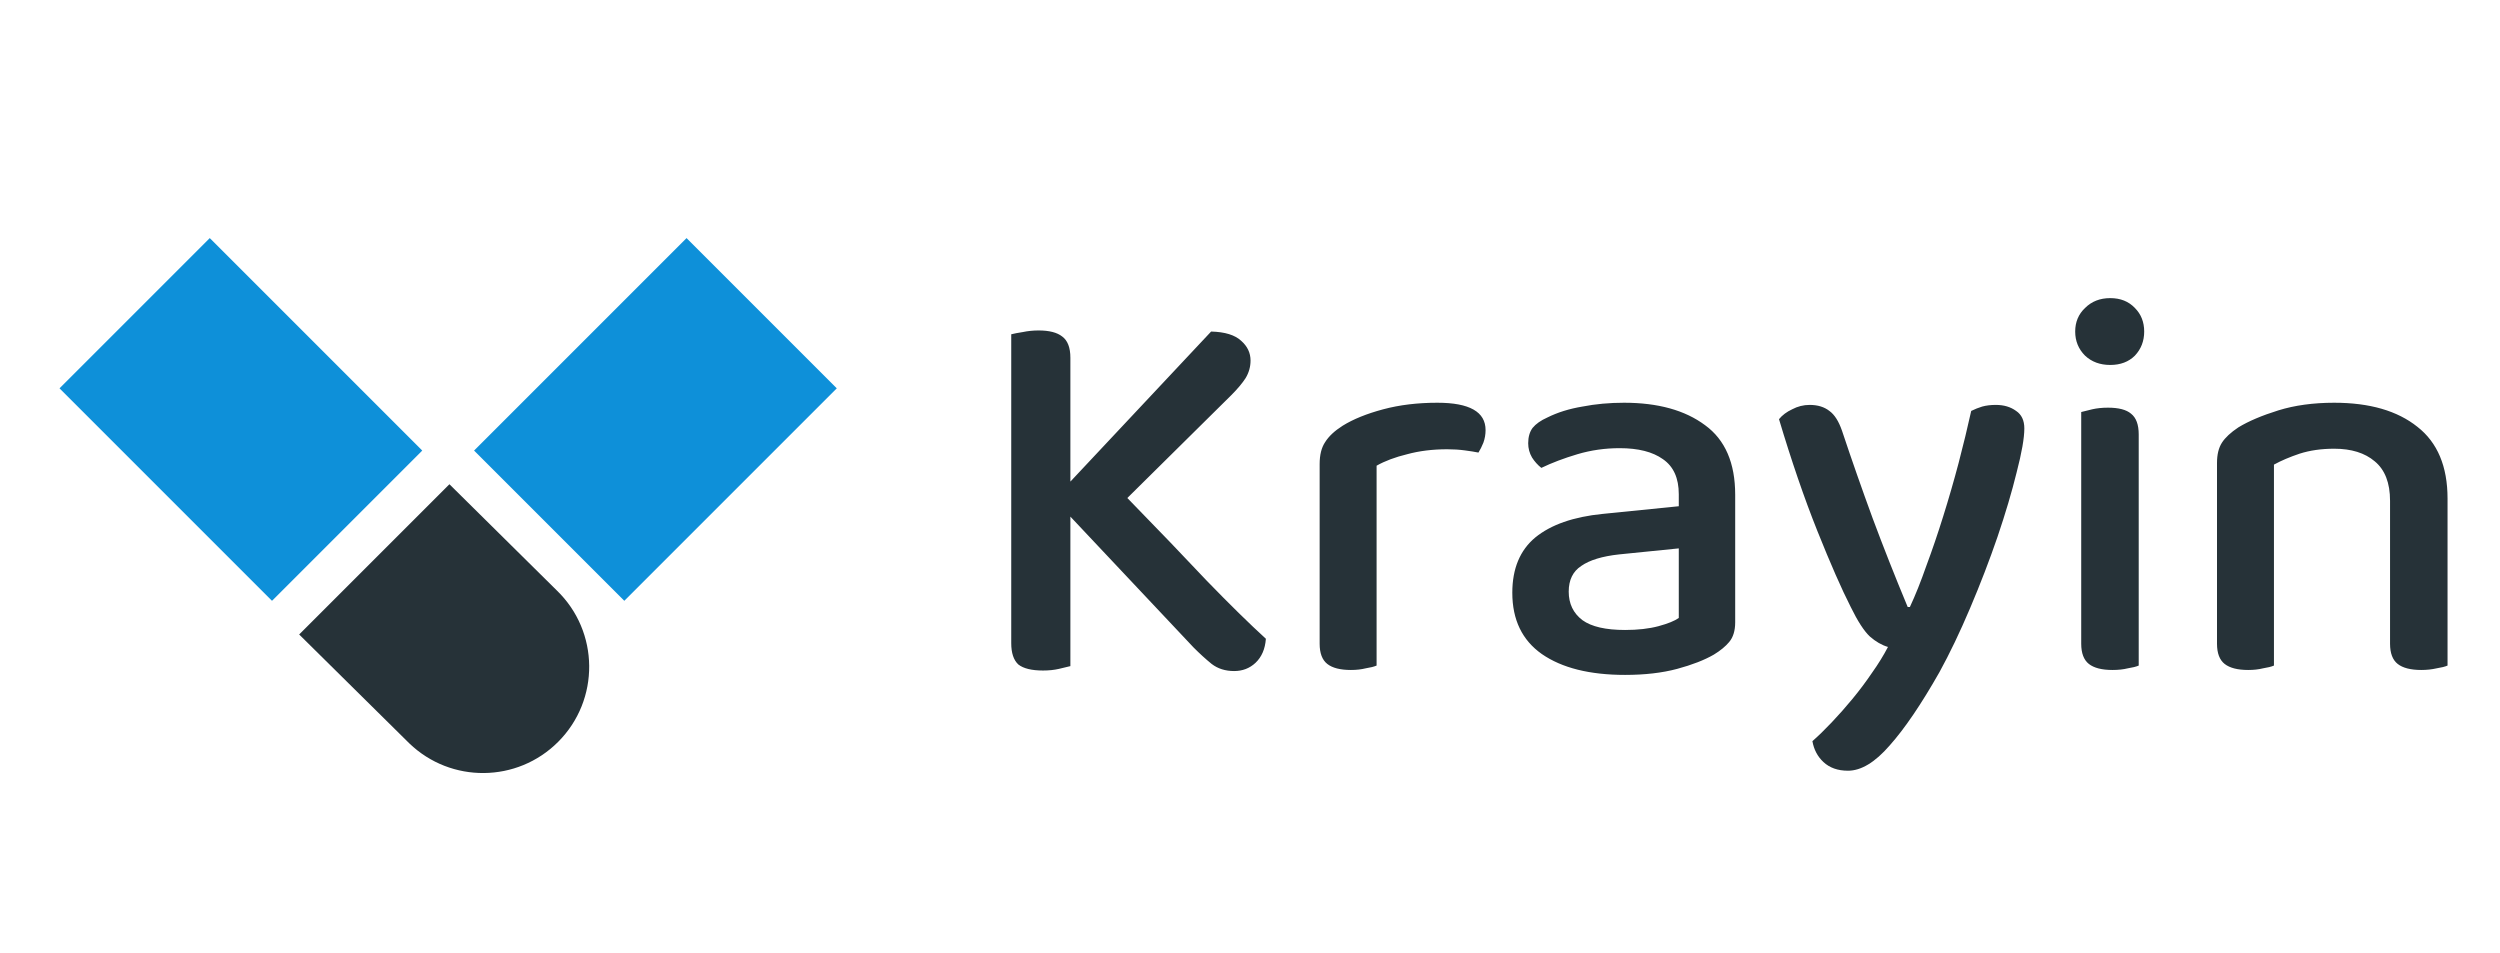
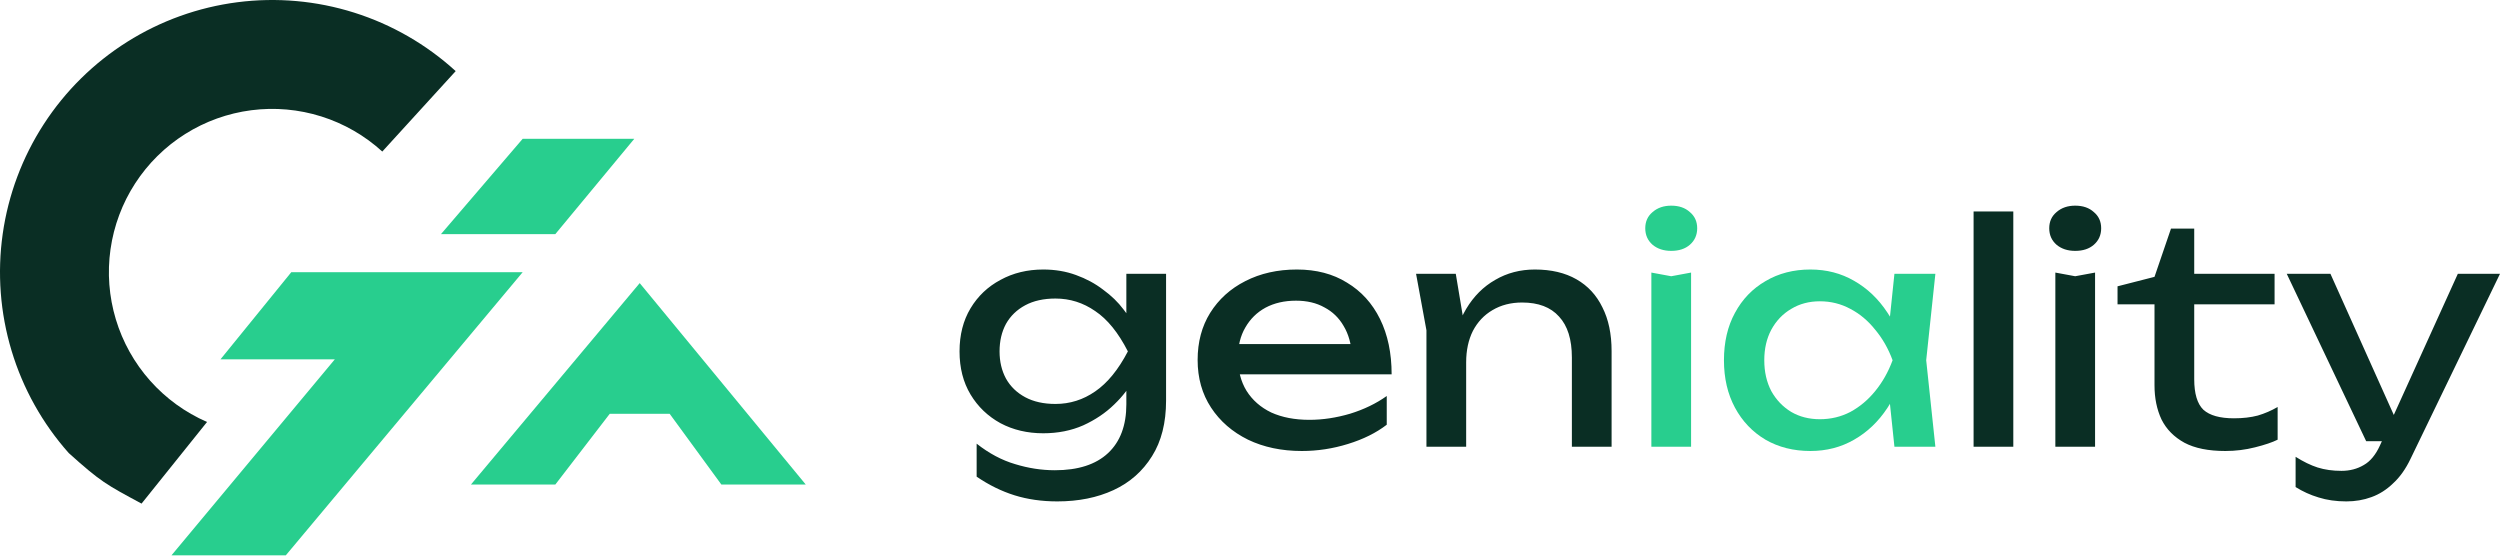
- <svg xmlns="http://www.w3.org/2000/svg" width="105" height="40" viewBox="0 0 105 40" fill="none">
-   <path d="M2.5 16.31L11.424 25.234L17.734 18.924L8.81 10L2.5 16.31Z" fill="#0E90D9" />
-   <path d="M35.145 16.31L26.221 25.234L19.911 18.924L28.835 10L35.145 16.31Z" fill="#0E90D9" />
-   <path d="M12.565 26.648L17.19 31.22C18.941 32.906 21.72 32.88 23.439 31.161C25.205 29.395 25.178 26.525 23.38 24.793L18.876 20.338L12.565 26.648Z" fill="#263238" />
-   <path d="M44.956 21.698V27.977C44.833 28.008 44.672 28.047 44.473 28.093C44.273 28.139 44.051 28.162 43.806 28.162C43.33 28.162 42.985 28.077 42.771 27.909C42.571 27.724 42.472 27.425 42.472 27.012V14.04C42.594 14.009 42.755 13.978 42.955 13.947C43.169 13.902 43.392 13.879 43.622 13.879C44.066 13.879 44.396 13.963 44.611 14.132C44.841 14.3 44.956 14.599 44.956 15.028V20.227L50.867 13.925C51.449 13.94 51.871 14.07 52.132 14.316C52.392 14.546 52.523 14.822 52.523 15.143C52.523 15.404 52.454 15.649 52.316 15.88C52.178 16.094 51.978 16.332 51.718 16.593L47.348 20.916C48.62 22.22 49.732 23.378 50.683 24.39C51.649 25.386 52.477 26.199 53.167 26.828C53.136 27.257 52.99 27.594 52.73 27.84C52.484 28.07 52.185 28.184 51.833 28.184C51.465 28.184 51.15 28.085 50.89 27.886C50.644 27.686 50.391 27.456 50.131 27.195L44.956 21.698ZM57.817 27.954C57.709 28 57.556 28.039 57.357 28.07C57.173 28.116 56.966 28.139 56.736 28.139C56.291 28.139 55.961 28.054 55.747 27.886C55.532 27.717 55.425 27.433 55.425 27.035V19.491C55.425 19.107 55.501 18.8 55.655 18.57C55.808 18.325 56.053 18.095 56.391 17.881C56.835 17.605 57.403 17.375 58.093 17.191C58.783 17.006 59.542 16.915 60.37 16.915C61.719 16.915 62.394 17.298 62.394 18.064C62.394 18.248 62.363 18.425 62.302 18.593C62.24 18.747 62.171 18.885 62.095 19.008C61.941 18.977 61.75 18.946 61.52 18.916C61.29 18.885 61.044 18.869 60.784 18.869C60.17 18.869 59.611 18.939 59.105 19.076C58.599 19.199 58.169 19.36 57.817 19.559V27.954ZM68.255 26.459C68.791 26.459 69.259 26.406 69.658 26.299C70.056 26.191 70.34 26.076 70.509 25.953V23.032L68.002 23.285C67.296 23.362 66.767 23.523 66.415 23.768C66.062 23.998 65.886 24.359 65.886 24.849C65.886 25.355 66.078 25.754 66.461 26.046C66.844 26.322 67.442 26.459 68.255 26.459ZM68.209 16.915C69.635 16.915 70.769 17.229 71.613 17.858C72.456 18.471 72.878 19.445 72.878 20.779V26.137C72.878 26.49 72.793 26.766 72.625 26.965C72.472 27.149 72.257 27.326 71.981 27.494C71.582 27.724 71.069 27.924 70.44 28.093C69.811 28.261 69.083 28.346 68.255 28.346C66.767 28.346 65.602 28.054 64.759 27.471C63.931 26.889 63.517 26.03 63.517 24.895C63.517 23.884 63.839 23.109 64.483 22.573C65.142 22.036 66.085 21.706 67.312 21.584L70.509 21.262V20.756C70.509 20.081 70.287 19.59 69.842 19.284C69.412 18.977 68.807 18.823 68.025 18.823C67.412 18.823 66.821 18.908 66.254 19.076C65.686 19.245 65.18 19.437 64.736 19.651C64.582 19.529 64.452 19.383 64.345 19.215C64.237 19.03 64.184 18.831 64.184 18.616C64.184 18.356 64.245 18.141 64.368 17.973C64.506 17.804 64.713 17.658 64.989 17.535C65.418 17.321 65.909 17.168 66.461 17.076C67.013 16.968 67.596 16.915 68.209 16.915ZM77.731 25.494C77.348 24.742 76.88 23.677 76.328 22.297C75.776 20.916 75.24 19.352 74.718 17.605C74.856 17.436 75.04 17.298 75.27 17.191C75.5 17.068 75.746 17.006 76.006 17.006C76.344 17.006 76.62 17.091 76.834 17.259C77.049 17.413 77.225 17.689 77.363 18.087C77.777 19.329 78.207 20.556 78.651 21.767C79.096 22.963 79.587 24.206 80.123 25.494H80.215C80.445 25.003 80.675 24.428 80.905 23.768C81.151 23.109 81.388 22.412 81.618 21.675C81.848 20.939 82.063 20.196 82.262 19.445C82.462 18.678 82.638 17.95 82.791 17.259C82.945 17.183 83.098 17.122 83.251 17.076C83.42 17.029 83.612 17.006 83.826 17.006C84.164 17.006 84.447 17.091 84.677 17.259C84.907 17.413 85.022 17.658 85.022 17.995C85.022 18.394 84.915 19.008 84.7 19.835C84.501 20.648 84.233 21.553 83.895 22.549C83.558 23.531 83.175 24.527 82.745 25.54C82.316 26.552 81.887 27.448 81.457 28.23C80.691 29.58 79.993 30.607 79.364 31.312C78.751 32.018 78.168 32.37 77.616 32.37C77.187 32.37 76.842 32.248 76.581 32.002C76.336 31.773 76.183 31.481 76.121 31.128C76.367 30.914 76.635 30.653 76.926 30.346C77.218 30.04 77.509 29.71 77.8 29.358C78.092 29.005 78.368 28.637 78.628 28.253C78.889 27.886 79.111 27.525 79.295 27.172C79.035 27.096 78.782 26.95 78.536 26.735C78.291 26.506 78.023 26.091 77.731 25.494ZM89.826 27.954C89.719 28 89.566 28.039 89.366 28.07C89.182 28.116 88.968 28.139 88.722 28.139C88.278 28.139 87.948 28.054 87.733 27.886C87.519 27.717 87.411 27.433 87.411 27.035V17.305C87.534 17.275 87.687 17.236 87.871 17.191C88.07 17.145 88.293 17.122 88.538 17.122C88.983 17.122 89.305 17.206 89.504 17.375C89.719 17.543 89.826 17.834 89.826 18.248V27.954ZM87.158 13.925C87.158 13.526 87.296 13.196 87.572 12.935C87.848 12.659 88.201 12.521 88.63 12.521C89.059 12.521 89.404 12.659 89.665 12.935C89.926 13.196 90.056 13.526 90.056 13.925C90.056 14.323 89.926 14.661 89.665 14.937C89.404 15.197 89.059 15.328 88.63 15.328C88.201 15.328 87.848 15.197 87.572 14.937C87.296 14.661 87.158 14.323 87.158 13.925ZM100.382 21.032C100.382 20.28 100.167 19.728 99.738 19.375C99.324 19.023 98.757 18.846 98.036 18.846C97.499 18.846 97.016 18.916 96.587 19.053C96.173 19.192 95.813 19.345 95.506 19.514V27.954C95.399 28 95.245 28.039 95.046 28.07C94.862 28.116 94.655 28.139 94.425 28.139C93.98 28.139 93.651 28.054 93.436 27.886C93.221 27.717 93.114 27.433 93.114 27.035V19.445C93.114 19.092 93.183 18.808 93.321 18.593C93.459 18.379 93.689 18.164 94.011 17.95C94.44 17.689 95 17.451 95.69 17.236C96.38 17.022 97.162 16.915 98.036 16.915C99.523 16.915 100.689 17.252 101.532 17.927C102.375 18.586 102.797 19.59 102.797 20.939V27.954C102.69 28 102.536 28.039 102.337 28.07C102.138 28.116 101.923 28.139 101.693 28.139C101.248 28.139 100.919 28.054 100.704 27.886C100.489 27.717 100.382 27.433 100.382 27.035V21.032Z" fill="#263238" />
+ <svg xmlns="http://www.w3.org/2000/svg" width="2458" height="546" viewBox="0 0 2458 546" fill="none">
+   <path d="M139.175 495.141C104.381 476.406 99.028 473.729 67.573 445.421C41.763 416.375 22.587 382.057 11.378 344.852C0.169 307.647 -2.805 268.447 2.664 229.977C8.132 191.507 21.912 154.689 43.044 122.082C64.177 89.474 92.157 61.859 125.038 41.156C157.92 20.452 194.916 7.156 233.454 2.193C271.992 -2.771 311.15 0.716 348.204 12.412C385.259 24.108 419.323 43.732 448.029 69.92L375.874 149.01C358.651 133.297 338.213 121.523 315.98 114.505C293.747 107.487 270.253 105.395 247.13 108.373C224.007 111.352 201.81 119.328 182.081 131.751C162.352 144.173 145.564 160.742 132.884 180.307C120.205 199.871 111.937 221.962 108.656 245.044C105.375 268.126 107.159 291.645 113.885 313.969C120.61 336.292 132.115 356.882 147.601 374.31C163.087 391.738 182.182 405.585 203.559 414.889L139.175 495.141Z" fill="#0A2E24" />
+   <path d="M286.376 267.643H513.874L281.024 545.992H168.613L329.199 353.289H216.789L286.376 267.643Z" fill="#28CE8E" />
+   <path d="M513.874 136.5H623.608L545.991 230.175H433.581L513.874 136.5Z" fill="#28CE8E" />
+   <path d="M628.963 278.349L792.226 476.405H709.257L658.404 406.818H628.963H599.523L545.994 476.405H463.024L628.963 278.349Z" fill="#28CE8E" />
+   <path d="M1107.43 397.458V367.419L1108.93 362.012V329.27L1107.43 323.262V269.193H1146.48V393.854C1146.48 415.682 1141.87 433.905 1132.66 448.524C1123.45 463.343 1110.83 474.458 1094.81 481.867C1078.79 489.277 1060.37 492.982 1039.54 492.982C1024.32 492.982 1010.3 490.979 997.484 486.974C984.667 482.969 972.251 476.861 960.236 468.65V436.208C972.452 445.821 985.068 452.529 998.085 456.334C1011.1 460.339 1024.12 462.342 1037.14 462.342C1059.96 462.342 1077.39 456.735 1089.4 445.52C1101.42 434.306 1107.43 418.285 1107.43 397.458ZM1025.72 425.995C1010.1 425.995 996.082 422.691 983.666 416.082C971.25 409.273 961.437 399.861 954.228 387.846C947.019 375.83 943.414 361.712 943.414 345.491C943.414 329.27 947.019 315.152 954.228 303.136C961.437 291.121 971.25 281.809 983.666 275.2C996.082 268.392 1010.1 264.987 1025.72 264.987C1037.34 264.987 1048.05 266.789 1057.86 270.394C1067.87 273.999 1076.79 278.805 1084.6 284.813C1092.61 290.62 1099.32 297.129 1104.72 304.338C1110.33 311.347 1114.64 318.556 1117.64 325.966C1120.64 333.175 1122.14 339.784 1122.14 345.791C1122.14 353.602 1119.84 362.213 1115.24 371.625C1110.63 380.837 1104.02 389.548 1095.41 397.759C1087 405.969 1076.89 412.778 1065.07 418.185C1053.26 423.392 1040.14 425.995 1025.72 425.995ZM1037.74 397.158C1051.95 397.158 1064.97 393.053 1076.79 384.842C1088.8 376.631 1099.52 363.514 1108.93 345.491C1099.52 327.067 1088.8 313.85 1076.79 305.84C1064.97 297.629 1051.95 293.524 1037.74 293.524C1026.12 293.524 1016.21 295.727 1008 300.133C999.787 304.538 993.479 310.646 989.073 318.456C984.868 326.266 982.765 335.278 982.765 345.491C982.765 355.504 984.868 364.416 989.073 372.226C993.479 380.036 999.787 386.144 1008 390.549C1016.21 394.955 1026.12 397.158 1037.74 397.158ZM1279.94 443.418C1260.11 443.418 1242.49 439.713 1227.07 432.303C1211.65 424.693 1199.53 414.18 1190.72 400.762C1181.91 387.345 1177.51 371.725 1177.51 353.902C1177.51 336.279 1181.61 320.859 1189.82 307.642C1198.23 294.225 1209.75 283.811 1224.37 276.402C1239.18 268.792 1256.11 264.987 1275.13 264.987C1294.16 264.987 1310.58 269.293 1324.39 277.904C1338.41 286.315 1349.23 298.23 1356.84 313.65C1364.45 329.07 1368.25 347.193 1368.25 368.02H1208.14V338.282H1348.73L1329.2 349.396C1328.6 338.182 1325.9 328.569 1321.09 320.559C1316.48 312.549 1310.18 306.441 1302.17 302.235C1294.36 297.83 1285.04 295.627 1274.23 295.627C1262.82 295.627 1252.8 297.93 1244.19 302.536C1235.78 307.142 1229.17 313.65 1224.37 322.061C1219.56 330.271 1217.16 340.084 1217.16 351.499C1217.16 364.115 1219.96 375.029 1225.57 384.241C1231.37 393.453 1239.49 400.562 1249.9 405.569C1260.51 410.375 1273.03 412.778 1287.45 412.778C1300.46 412.778 1313.78 410.775 1327.4 406.77C1341.02 402.565 1353.03 396.757 1363.45 389.348V417.584C1353.03 425.595 1340.32 431.903 1325.3 436.509C1310.48 441.115 1295.36 443.418 1279.94 443.418ZM1392.27 269.193H1431.32L1441.53 330.472V439.212H1402.48V324.764L1392.27 269.193ZM1509.12 264.987C1525.14 264.987 1538.76 268.191 1549.97 274.6C1561.19 281.008 1569.7 290.22 1575.51 302.235C1581.52 314.05 1584.52 328.369 1584.52 345.191V439.212H1545.47V351.499C1545.47 333.676 1541.26 320.259 1532.85 311.247C1524.64 302.035 1512.53 297.429 1496.51 297.429C1485.49 297.429 1475.78 299.932 1467.37 304.939C1459.16 309.745 1452.75 316.554 1448.14 325.365C1443.74 334.176 1441.53 344.49 1441.53 356.305L1427.72 348.795C1429.52 331.173 1434.12 316.153 1441.53 303.737C1448.94 291.321 1458.46 281.809 1470.07 275.2C1481.69 268.392 1494.7 264.987 1509.12 264.987ZM1940.43 207.913H1979.48V439.212H1940.43V207.913ZM2020.82 267.991L2040.34 271.596L2059.87 267.991V439.212H2020.82V267.991ZM2040.34 246.663C2032.93 246.663 2026.82 244.661 2022.02 240.656C2017.21 236.45 2014.81 231.043 2014.81 224.435C2014.81 217.826 2017.21 212.519 2022.02 208.514C2026.82 204.309 2032.93 202.206 2040.34 202.206C2047.95 202.206 2054.06 204.309 2058.66 208.514C2063.47 212.519 2065.87 217.826 2065.87 224.435C2065.87 231.043 2063.47 236.45 2058.66 240.656C2054.06 244.661 2047.95 246.663 2040.34 246.663ZM2081.96 299.231V281.508L2118.31 272.196L2134.53 224.735H2157.36V269.193H2236.36V299.231H2157.36V372.826C2157.36 387.045 2160.37 397.058 2166.37 402.865C2172.58 408.472 2182.59 411.276 2196.41 411.276C2205.22 411.276 2213.03 410.375 2219.84 408.573C2226.65 406.57 2233.16 403.766 2239.37 400.162V432.303C2234.16 434.907 2226.75 437.41 2217.14 439.813C2207.73 442.216 2198.01 443.418 2188 443.418C2171.38 443.418 2157.96 440.714 2147.75 435.307C2137.54 429.7 2130.03 422.09 2125.22 412.478C2120.61 402.665 2118.31 391.45 2118.31 378.834V299.231H2081.96ZM2306.9 492.982C2296.89 492.982 2287.78 491.68 2279.57 489.077C2271.56 486.673 2264.05 483.269 2257.04 478.863V449.125C2264.65 453.931 2271.86 457.436 2278.67 459.639C2285.68 461.841 2293.49 462.943 2302.1 462.943C2310.31 462.943 2317.62 461.04 2324.03 457.235C2330.44 453.631 2335.74 447.222 2339.95 438.011L2416.55 269.193H2458L2369.99 451.228C2365.18 461.241 2359.47 469.251 2352.86 475.259C2346.46 481.467 2339.35 485.973 2331.54 488.776C2323.93 491.58 2315.72 492.982 2306.9 492.982ZM2326.43 433.805L2248.33 269.193H2291.28L2365.18 433.805H2326.43Z" fill="#0A2E24" />
+   <path d="M1623.62 267.991L1643.15 271.596L1662.67 267.991V439.212H1623.62V267.991ZM1643.15 246.663C1635.74 246.663 1629.63 244.661 1624.82 240.656C1620.02 236.45 1617.62 231.043 1617.62 224.435C1617.62 217.826 1620.02 212.519 1624.82 208.514C1629.63 204.309 1635.74 202.206 1643.15 202.206C1650.76 202.206 1656.87 204.309 1661.47 208.514C1666.28 212.519 1668.68 217.826 1668.68 224.435C1668.68 231.043 1666.28 236.45 1661.47 240.656C1656.87 244.661 1650.76 246.663 1643.15 246.663ZM1862.6 439.212L1856 376.131L1863.81 354.202L1856 332.574L1862.6 269.193H1902.86L1893.84 354.202L1902.86 439.212H1862.6ZM1874.62 354.202C1870.82 372.025 1864.51 387.646 1855.7 401.063C1846.88 414.48 1835.97 424.894 1822.95 432.303C1810.14 439.713 1795.82 443.418 1780 443.418C1763.38 443.418 1748.66 439.713 1735.84 432.303C1723.02 424.693 1713.01 414.18 1705.8 400.762C1698.59 387.345 1694.99 371.825 1694.99 354.202C1694.99 336.379 1698.59 320.859 1705.8 307.642C1713.01 294.225 1723.02 283.811 1735.84 276.402C1748.66 268.792 1763.38 264.987 1780 264.987C1795.82 264.987 1810.14 268.692 1822.95 276.101C1835.97 283.511 1846.88 293.925 1855.7 307.342C1864.71 320.559 1871.02 336.179 1874.62 354.202ZM1734.64 354.202C1734.64 365.617 1736.94 375.73 1741.55 384.542C1746.35 393.153 1752.86 399.961 1761.07 404.968C1769.28 409.774 1778.7 412.177 1789.31 412.177C1800.12 412.177 1810.14 409.774 1819.35 404.968C1828.56 399.961 1836.67 393.153 1843.68 384.542C1850.89 375.73 1856.6 365.617 1860.8 354.202C1856.6 342.788 1850.89 332.775 1843.68 324.164C1836.67 315.352 1828.56 308.543 1819.35 303.737C1810.14 298.731 1800.12 296.227 1789.31 296.227C1778.7 296.227 1769.28 298.731 1761.07 303.737C1752.86 308.543 1746.35 315.352 1741.55 324.164C1736.94 332.775 1734.64 342.788 1734.64 354.202Z" fill="#28CE8E" />
</svg>
